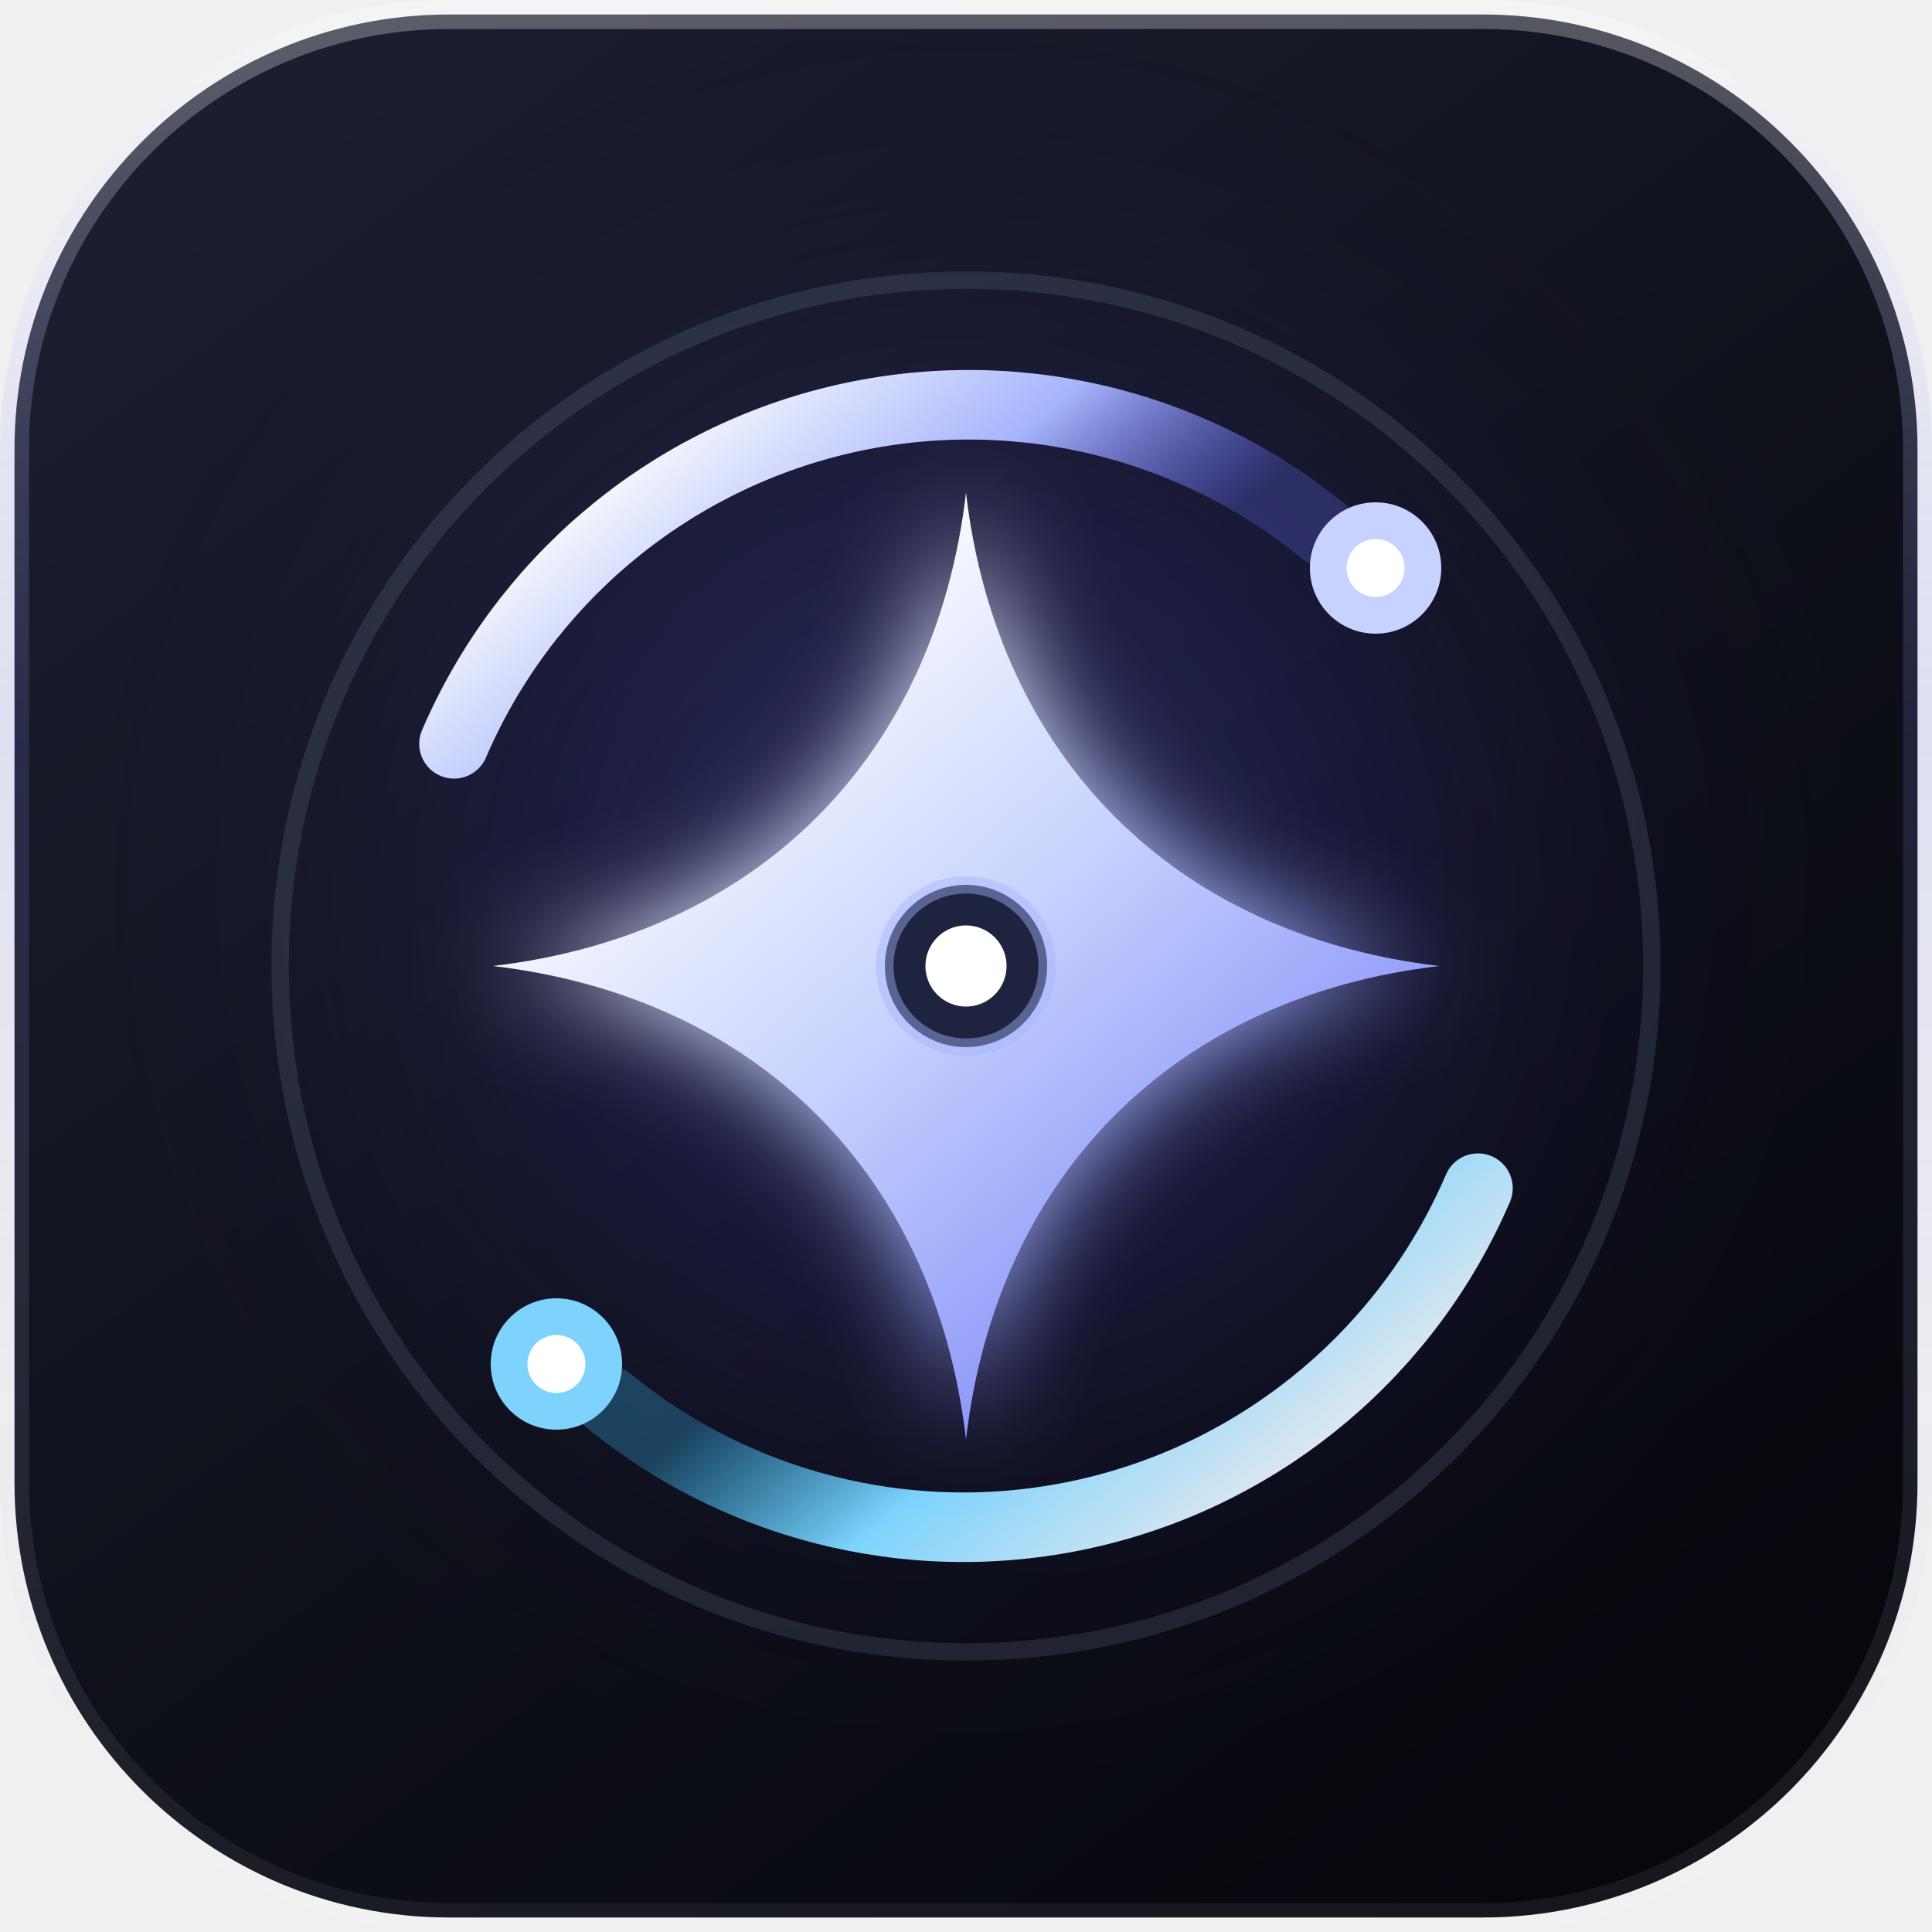
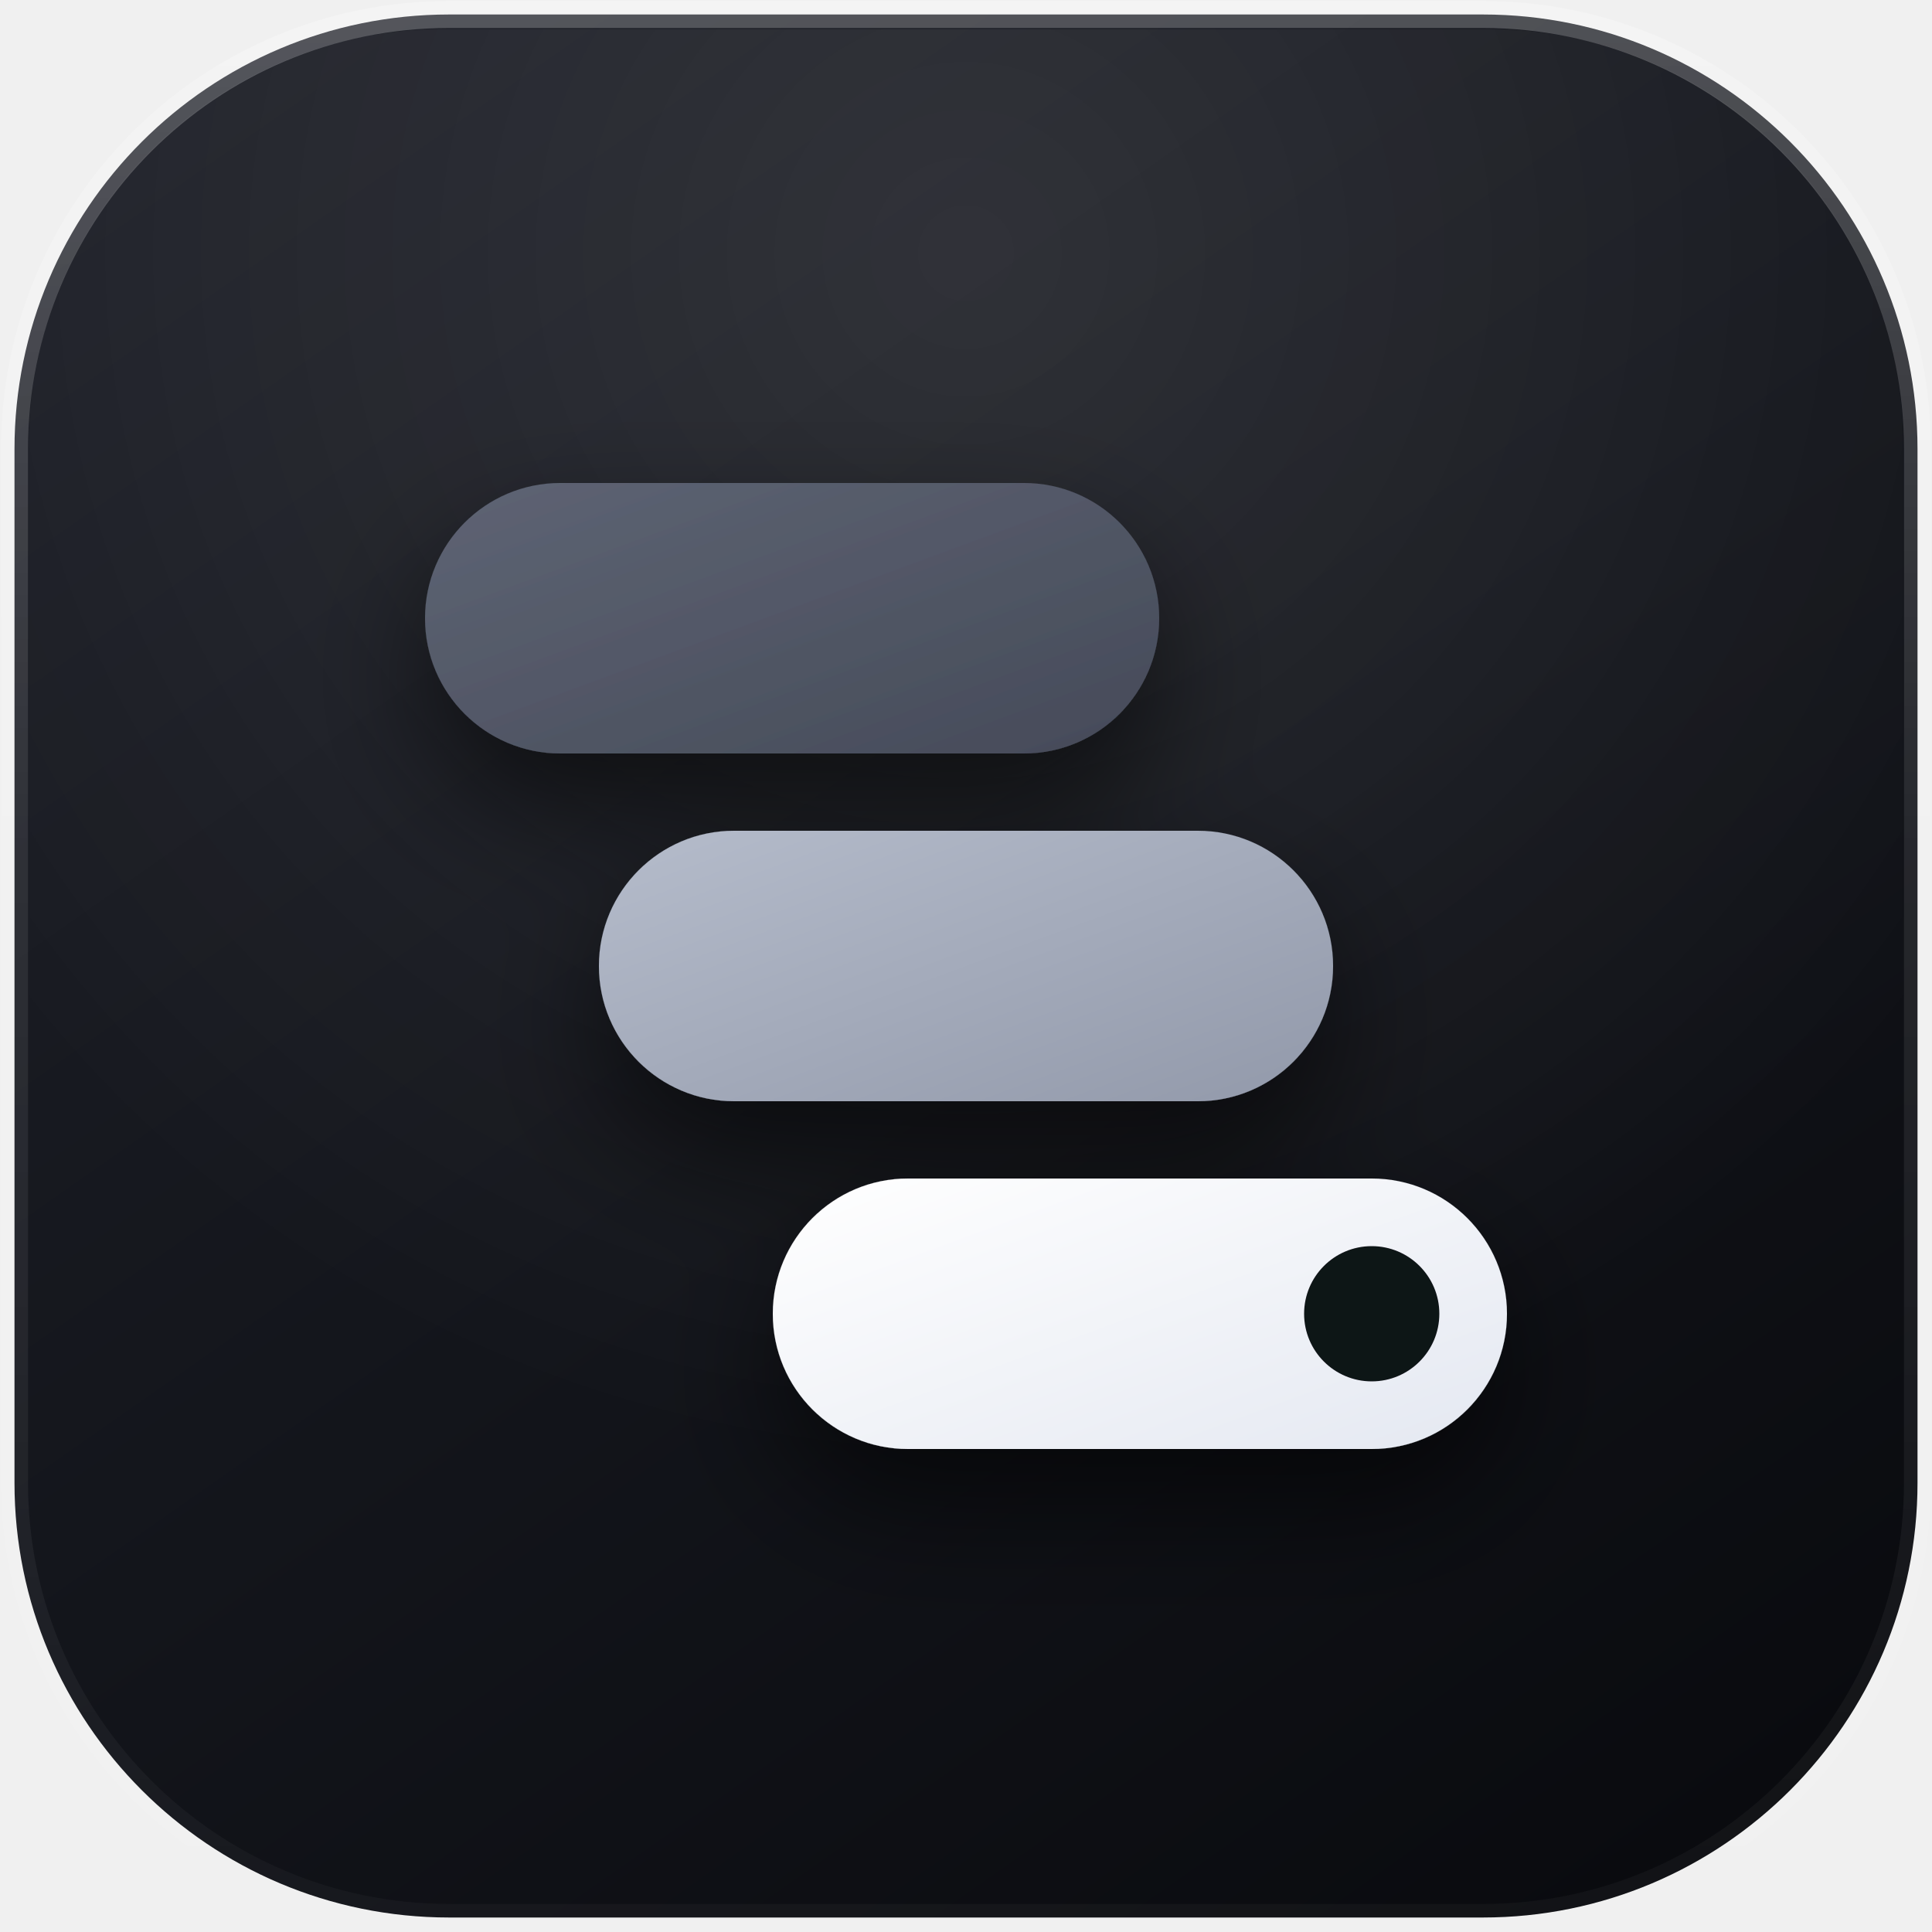
<svg xmlns="http://www.w3.org/2000/svg" viewBox="0 0 100 100" width="100" height="100">
  <defs>
-     <linearGradient id="tk-dark-bg" x1="16%" y1="4%" x2="84%" y2="96%">
-       <stop offset="0%" stop-color="#1B1E2E" />
-       <stop offset="50%" stop-color="#0F111B" />
-       <stop offset="100%" stop-color="#07080E" />
+     <linearGradient id="tk16-dark-bg" x1="15%" y1="0%" x2="85%" y2="100%">
+       <stop offset="0%" stop-color="#1E2028" />
+       <stop offset="52%" stop-color="#13151B" />
+       <stop offset="100%" stop-color="#0A0B0F" />
    </linearGradient>
-     <radialGradient id="tk-dark-aura" cx="50%" cy="46%" r="50%">
-       <stop offset="0%" stop-color="#6366F1" stop-opacity="0.34" />
-       <stop offset="48%" stop-color="#4F46E5" stop-opacity="0.12" />
-       <stop offset="100%" stop-color="#07080E" stop-opacity="0" />
+     <linearGradient id="tk16-dark-rim" x1="0%" y1="0%" x2="0%" y2="100%">
+       <stop offset="0%" stop-color="#FFFFFF" stop-opacity="0.24" />
+       <stop offset="45%" stop-color="#FFFFFF" stop-opacity="0.09" />
+       <stop offset="100%" stop-color="#FFFFFF" stop-opacity="0.03" />
+     </linearGradient>
+     <radialGradient id="tk16-dark-sheen" cx="50%" cy="12%" r="65%">
+       <stop offset="0%" stop-color="#FFFFFF" stop-opacity="0.1" />
+       <stop offset="100%" stop-color="#FFFFFF" stop-opacity="0" />
    </radialGradient>
-     <linearGradient id="tk-dark-rim" x1="0%" y1="0%" x2="0%" y2="100%">
-       <stop offset="0%" stop-color="#FFFFFF" stop-opacity="0.28" />
-       <stop offset="38%" stop-color="#818CF8" stop-opacity="0.16" />
-       <stop offset="100%" stop-color="#FFFFFF" stop-opacity="0.06" />
+     <linearGradient id="tk16-dark-s1" x1="0%" y1="0%" x2="100%" y2="100%">
+       <stop offset="0%" stop-color="#5E6474" />
+       <stop offset="100%" stop-color="#454A58" />
    </linearGradient>
-     <linearGradient id="tk-dark-arc-a" x1="18%" y1="18%" x2="82%" y2="48%">
-       <stop offset="0%" stop-color="#F8FAFC" />
-       <stop offset="55%" stop-color="#A5B4FC" />
-       <stop offset="100%" stop-color="#6366F1" stop-opacity="0.28" />
+     <linearGradient id="tk16-dark-s2" x1="0%" y1="0%" x2="100%" y2="100%">
+       <stop offset="0%" stop-color="#B5BCCB" />
+       <stop offset="100%" stop-color="#9299AA" />
    </linearGradient>
-     <linearGradient id="tk-dark-arc-b" x1="82%" y1="82%" x2="18%" y2="52%">
-       <stop offset="0%" stop-color="#E2E8F0" />
-       <stop offset="55%" stop-color="#7DD3FC" />
-       <stop offset="100%" stop-color="#38BDF8" stop-opacity="0.28" />
+     <linearGradient id="tk16-dark-s3" x1="0%" y1="0%" x2="100%" y2="100%">
+       <stop offset="0%" stop-color="#FFFFFF" />
+       <stop offset="100%" stop-color="#E4E8F1" />
    </linearGradient>
-     <linearGradient id="tk-dark-star" x1="22%" y1="18%" x2="80%" y2="84%">
-       <stop offset="0%" stop-color="#FFFFFF" />
-       <stop offset="48%" stop-color="#C7D2FE" />
-       <stop offset="100%" stop-color="#818CF8" />
-     </linearGradient>
-     <filter id="tk-dark-glow" x="-30%" y="-30%" width="160%" height="160%">
-       <feGaussianBlur stdDeviation="2.6" result="blur" />
-       <feMerge>
-         <feMergeNode in="blur" />
-         <feMergeNode in="SourceGraphic" />
-       </feMerge>
+     <filter id="tk16-dark-ds" x="-20%" y="-20%" width="140%" height="140%">
+       <feDropShadow dx="0" dy="3" stdDeviation="3.2" flood-color="#000000" flood-opacity="0.58" />
    </filter>
  </defs>
-   <rect x="0.75" y="0.75" width="98.5" height="98.5" rx="22.5" fill="url(#tk-dark-bg)" stroke="url(#tk-dark-rim)" stroke-width="1.5" />
-   <rect x="2" y="2" width="96" height="96" rx="21" fill="url(#tk-dark-aura)" />
-   <circle cx="50" cy="50" r="35.5" fill="none" stroke="#94A3B8" stroke-opacity="0.16" stroke-width="0.9" />
-   <path d="M23.5 38.5 A 29 29 0 0 1 68.5 27.5" fill="none" stroke="url(#tk-dark-arc-a)" stroke-width="3.6" stroke-linecap="round" />
-   <path d="M76.5 61.5 A 29 29 0 0 1 31.5 72.5" fill="none" stroke="url(#tk-dark-arc-b)" stroke-width="3.6" stroke-linecap="round" />
-   <circle cx="71.2" cy="29.4" r="3.4" fill="#C7D2FE" />
-   <circle cx="71.2" cy="29.4" r="1.5" fill="#FFFFFF" />
-   <circle cx="28.8" cy="70.6" r="3.4" fill="#7DD3FC" />
-   <circle cx="28.8" cy="70.6" r="1.5" fill="#FFFFFF" />
-   <g filter="url(#tk-dark-glow)">
-     <path d="M50 25.5 C51.6 39.2 60.8 48.4 74.5 50 C60.8 51.6 51.6 60.8 50 74.5 C48.4 60.8 39.2 51.6 25.5 50 C39.2 48.4 48.4 39.2 50 25.5 Z" fill="url(#tk-dark-star)" />
+   <rect x="0.75" y="0.75" width="98.5" height="98.5" rx="22.5" fill="url(#tk16-dark-bg)" stroke="url(#tk16-dark-rim)" stroke-width="1.4" />
+   <rect x="1.5" y="1.5" width="97" height="97" rx="21.5" fill="url(#tk16-dark-sheen)" />
+   <g filter="url(#tk16-dark-ds)">
+     <rect x="22" y="25" width="38" height="14" rx="7" fill="url(#tk16-dark-s1)" />
+     <rect x="31" y="43" width="38" height="14" rx="7" fill="url(#tk16-dark-s2)" />
+     <rect x="40" y="61" width="38" height="14" rx="7" fill="url(#tk16-dark-s3)" />
+     <circle cx="71" cy="68" r="3.5" fill="#111319" />
  </g>
-   <circle cx="50" cy="50" r="4.2" fill="#1E2340" stroke="#A5B4FC" stroke-opacity="0.45" stroke-width="0.9" />
-   <circle cx="50" cy="50" r="2.1" fill="#FFFFFF" />
</svg>
